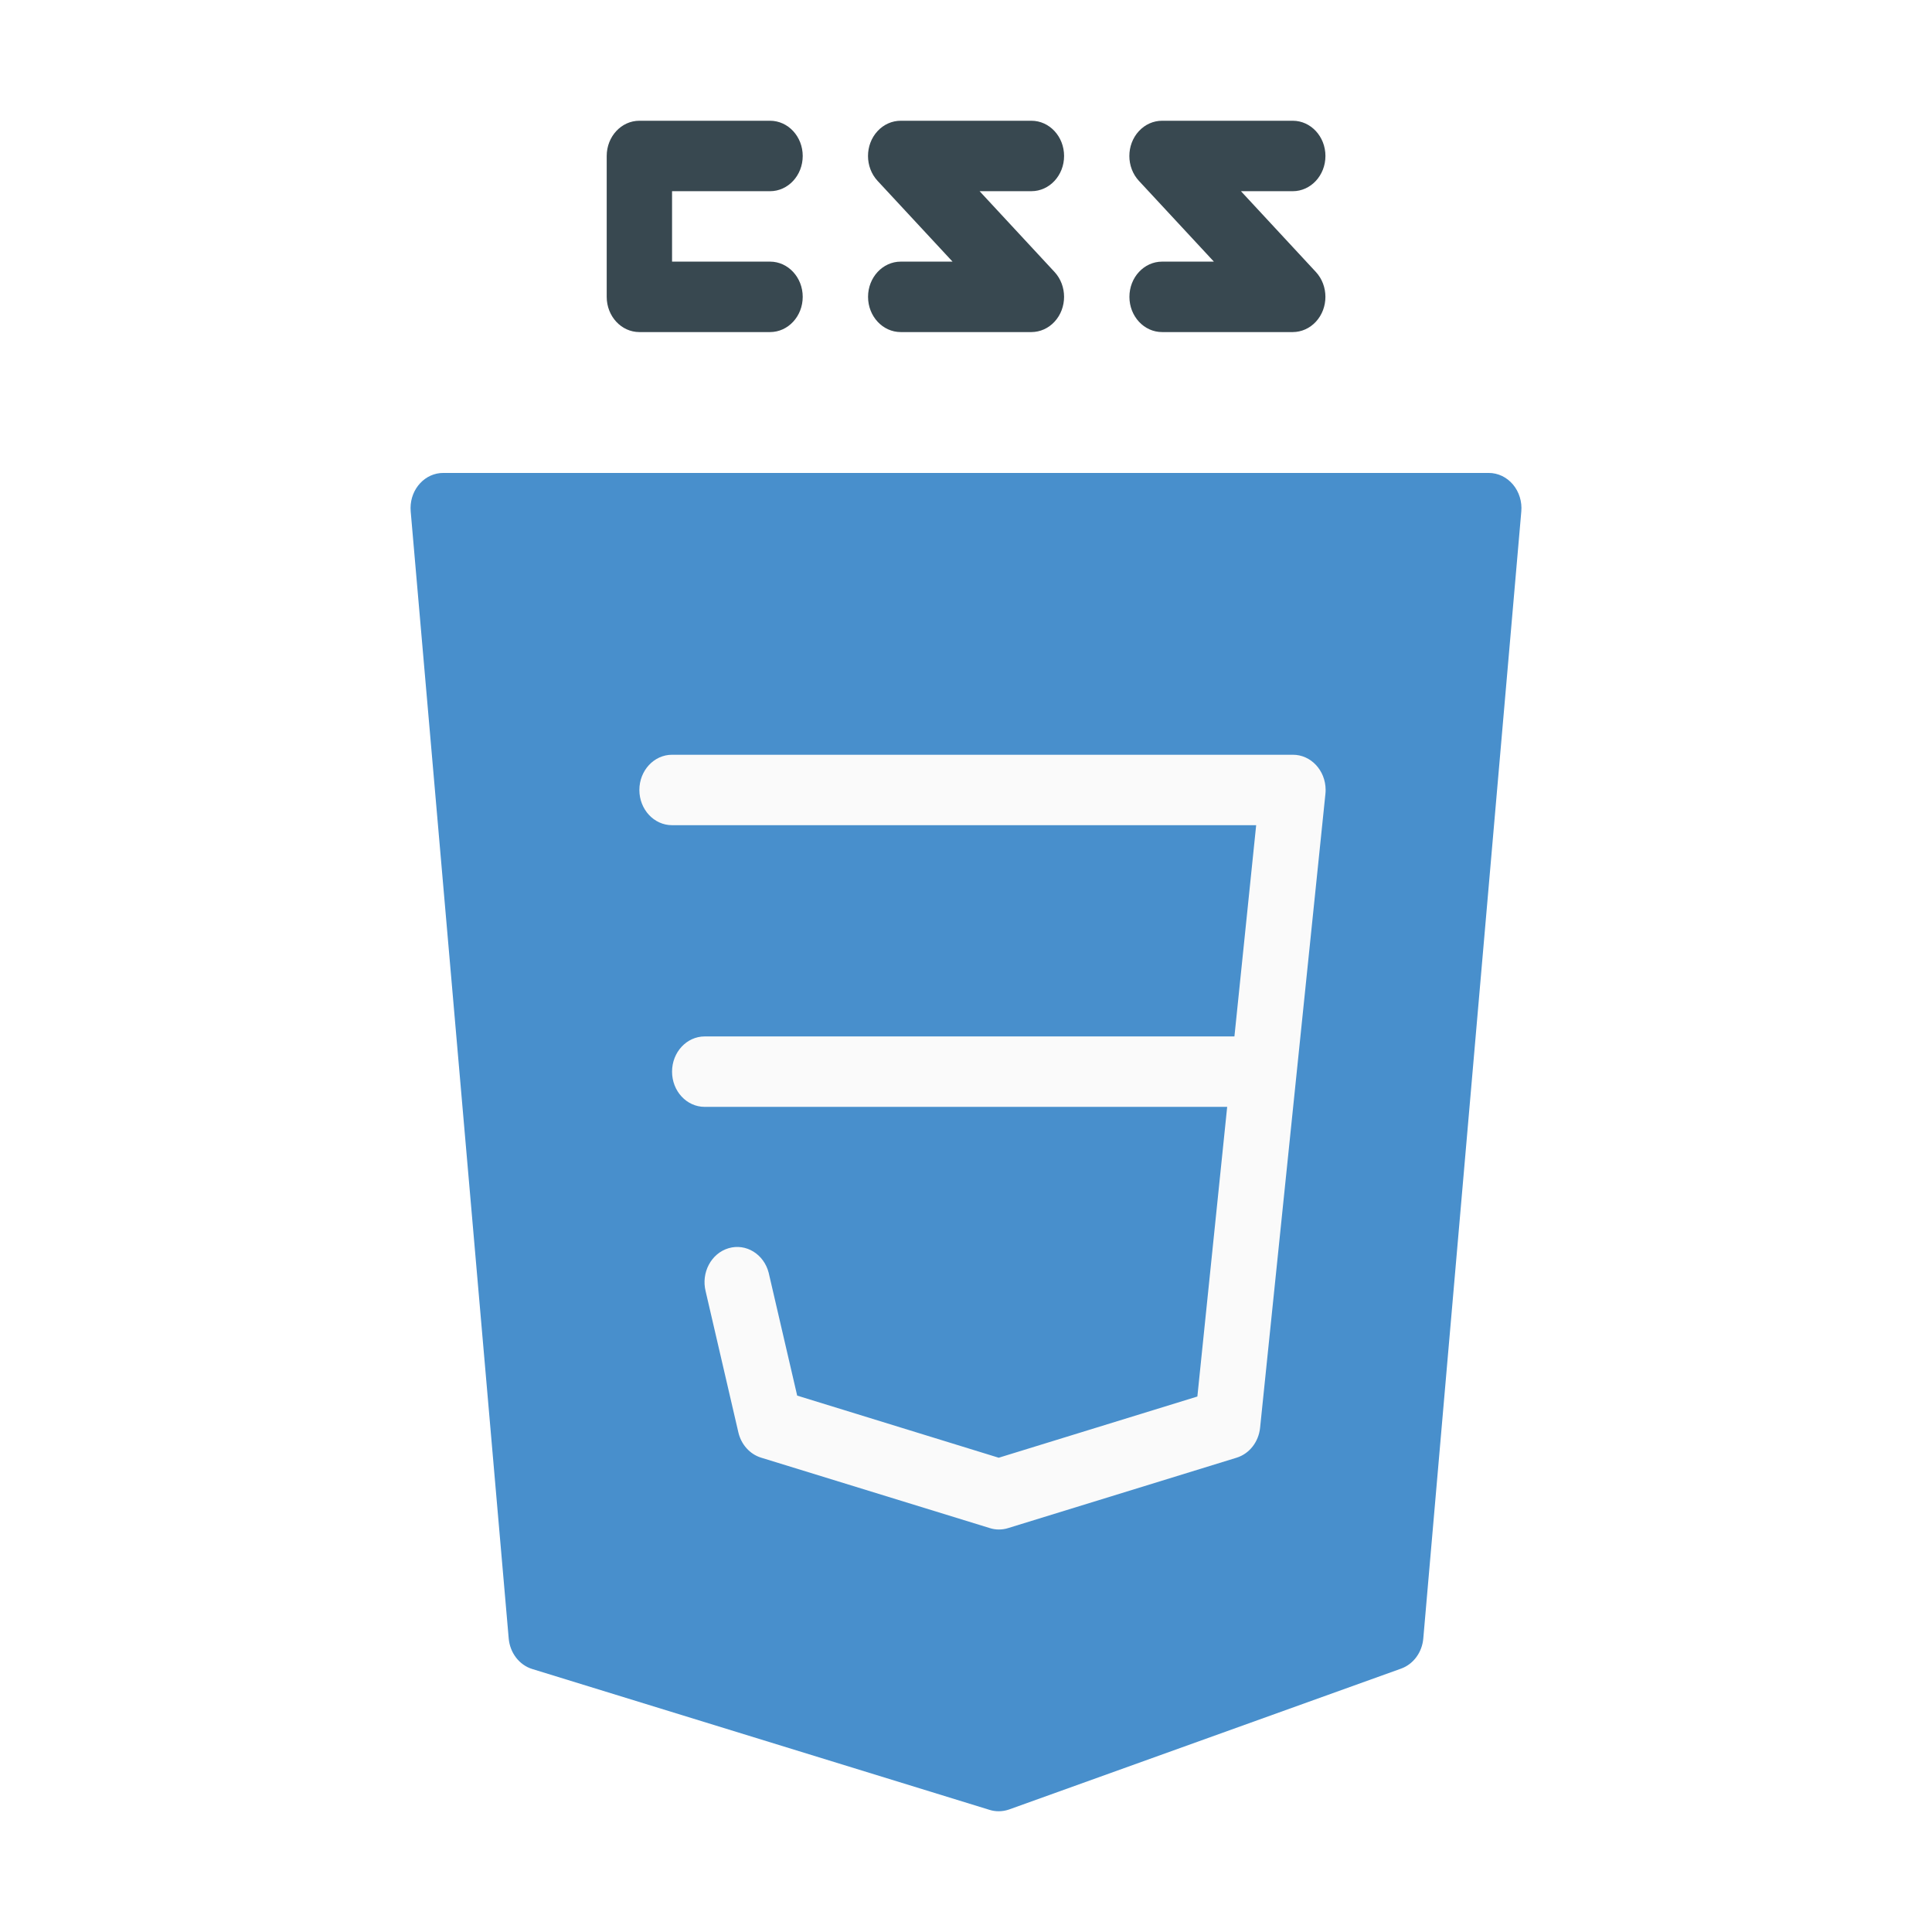
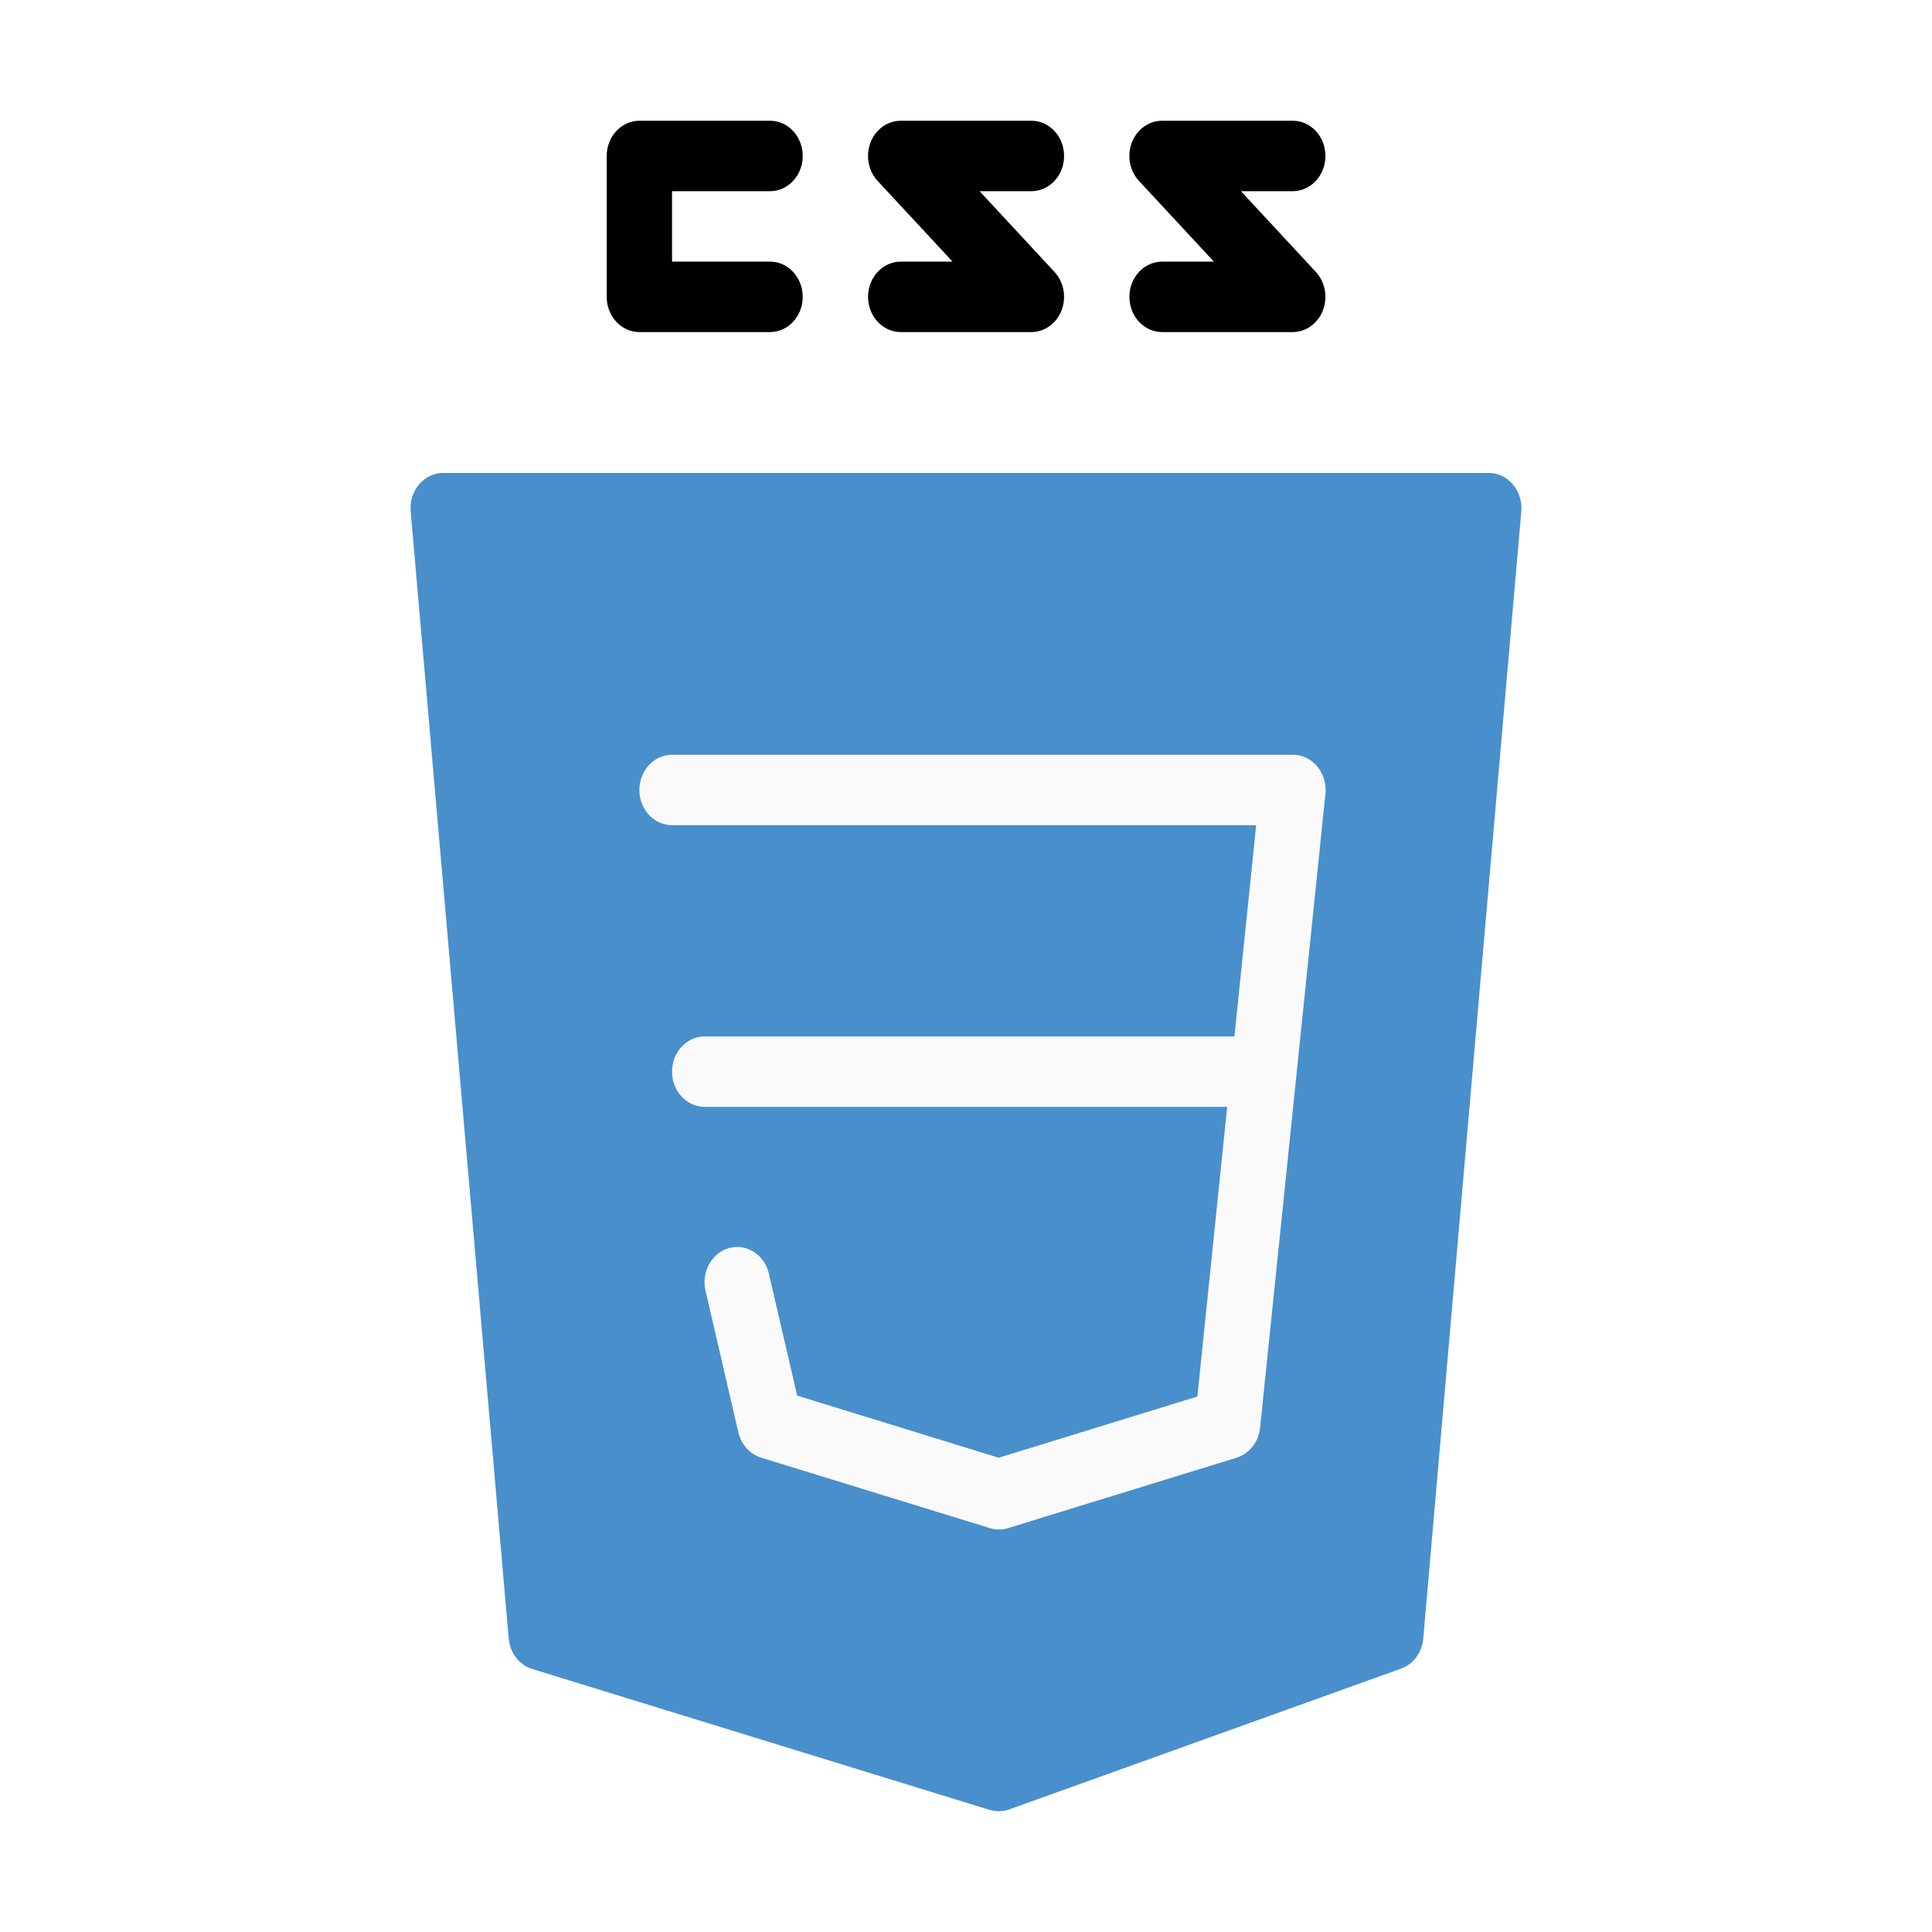
<svg xmlns="http://www.w3.org/2000/svg" version="1.1" id="Layer_1" x="0px" y="0px" width="400px" height="400px" viewBox="0 0 400 400" enable-background="new 0 0 400 400" xml:space="preserve">
  <g transform="matrix(0.587037, 0, 0, 0.587037, 105.719, 105.719)">
-     <path fill="#488FCC" d="M353.51-9.214c-2.184-2.598-5.283-4.076-8.529-4.076H-23.723c-6.36-0.032-11.545,5.505-11.571,12.362   c0,0.416,0.017,0.82,0.051,1.226l34.568,397.473c0.443,5.1,3.746,9.384,8.313,10.78l161.312,49.685   c1.04,0.324,2.119,0.481,3.196,0.476c1.238,0,2.47-0.211,3.648-0.622l138.262-49.682c4.334-1.559,7.409-5.729,7.83-10.637   L356.452,0.298C356.758-3.178,355.684-6.63,353.51-9.214z" />
+     <path fill="#488FCC" d="M353.51-9.214c-2.184-2.598-5.282-4.076-8.529-4.076H-23.723c-6.36-0.032-11.544,5.505-11.571,12.362   c0,0.416,0.017,0.82,0.052,1.226L-0.675,397.77c0.443,5.1,3.746,9.386,8.313,10.781l161.311,49.685   c1.041,0.323,2.119,0.481,3.197,0.476c1.238,0,2.469-0.211,3.646-0.622l138.264-49.682c4.332-1.559,7.408-5.729,7.829-10.638   L356.452,0.298C356.758-3.178,355.684-6.63,353.51-9.214z" />
    <g>
-       <path fill="#FAFAFA" d="M172.152,359.344c-1.068-0.003-2.128-0.175-3.157-0.499l-80.653-24.84    c-3.957-1.214-7.018-4.618-8.022-8.918l-11.52-49.682c-1.686-6.621,1.929-13.451,8.067-15.265    c6.134-1.817,12.474,2.073,14.158,8.694c0.042,0.181,0.084,0.366,0.126,0.559l9.913,42.727l71.082,21.911l70.059-21.588    l20.738-201.499H56.93c-6.361,0-11.522-5.558-11.522-12.417c0-6.861,5.161-12.424,11.522-12.424h218.917    c6.36-0.042,11.553,5.486,11.593,12.342c0.003,0.488-0.022,0.967-0.072,1.443l-23.043,223.585    c-0.522,5.006-3.801,9.173-8.296,10.554l-80.654,24.847C174.327,359.196,173.241,359.35,172.152,359.344z" />
-       <path fill="#FAFAFA" d="M264.325,210.29H68.45c-6.361,0-11.516-5.556-11.516-12.422c0-6.86,5.155-12.422,11.516-12.422h195.875    c6.365,0,11.527,5.561,11.527,12.422C275.852,204.734,270.69,210.29,264.325,210.29z" />
+       <path fill="#FAFAFA" d="M172.153,359.344c-1.068-0.002-2.129-0.175-3.157-0.497l-80.654-24.84    c-3.957-1.214-7.018-4.618-8.022-8.92l-11.52-49.68c-1.686-6.621,1.93-13.451,8.067-15.266c6.134-1.817,12.474,2.074,14.158,8.695    c0.042,0.18,0.084,0.366,0.126,0.559l9.913,42.727l71.082,21.911l70.059-21.588l20.738-201.499H56.93    c-6.361,0-11.523-5.558-11.523-12.417c0-6.861,5.161-12.424,11.523-12.424h218.917c6.36-0.042,11.553,5.486,11.593,12.342    c0.003,0.488-0.023,0.967-0.073,1.443l-23.042,223.585c-0.522,5.007-3.801,9.173-8.296,10.554l-80.655,24.847    C174.326,359.196,173.241,359.35,172.153,359.344z" />
+       <path fill="#FAFAFA" d="M264.325,210.29H68.45c-6.361,0-11.516-5.556-11.516-12.422c0-6.86,5.154-12.423,11.516-12.423h195.875    c6.365,0,11.527,5.563,11.527,12.423C275.852,204.734,270.69,210.29,264.325,210.29z" />
    </g>
    <g>
-       <path fill="#384850" d="M91.499-62.971h-46.09c-6.365,0-11.521-5.563-11.521-12.425v-49.681c0-6.861,5.156-12.425,11.521-12.425    h46.09c6.361,0,11.52,5.564,11.52,12.425c0,6.857-5.159,12.421-11.52,12.421H56.934v24.84h34.564c6.361,0,11.52,5.564,11.52,12.42    C103.019-68.534,97.859-62.971,91.499-62.971z" />
-       <path fill="#384850" d="M183.672-62.971h-46.084c-6.365,0-11.528-5.563-11.528-12.425c0-6.861,5.163-12.42,11.528-12.42h18.272    l-26.431-28.471c-4.504-4.841-4.512-12.709-0.021-17.563c2.166-2.346,5.109-3.656,8.18-3.652h46.084    c6.366,0,11.525,5.564,11.525,12.425c0,6.857-5.159,12.416-11.525,12.416h-18.274l26.414,28.474    c4.5,4.843,4.513,12.705,0.015,17.565C189.669-64.286,186.732-62.976,183.672-62.971z" />
-       <path fill="#384850" d="M275.852-62.971h-46.09c-6.365,0-11.522-5.563-11.522-12.425c0-6.861,5.157-12.42,11.522-12.42h18.269    l-26.429-28.471c-4.505-4.841-4.512-12.709-0.017-17.563c2.168-2.346,5.11-3.656,8.176-3.652h46.09    c6.36,0,11.522,5.564,11.522,12.425c0,6.857-5.162,12.421-11.522,12.421h-18.277l26.41,28.469    c4.502,4.843,4.512,12.709,0.02,17.565C281.844-64.286,278.908-62.976,275.852-62.971z" />
+       <path d="M91.499-62.971H45.409c-6.366,0-11.522-5.564-11.522-12.425v-49.682c0-6.86,5.156-12.425,11.522-12.425h46.089    c6.361,0,11.52,5.565,11.52,12.425c0,6.857-5.159,12.422-11.52,12.422H56.934v24.84h34.563c6.361,0,11.52,5.564,11.52,12.42    C103.019-68.534,97.859-62.971,91.499-62.971z" />
+       <path d="M183.672-62.971h-46.084c-6.365,0-11.528-5.564-11.528-12.425s5.164-12.42,11.528-12.42h18.272l-26.43-28.472    c-4.504-4.841-4.512-12.709-0.021-17.563c2.166-2.346,5.109-3.656,8.18-3.652h46.084c6.366,0,11.525,5.565,11.525,12.425    c0,6.857-5.159,12.417-11.525,12.417h-18.272l26.414,28.473c4.498,4.843,4.512,12.705,0.013,17.565    C189.669-64.286,186.732-62.976,183.672-62.971z" />
+       <path d="M275.852-62.971h-46.09c-6.365,0-11.522-5.564-11.522-12.425s5.157-12.42,11.522-12.42h18.269l-26.429-28.472    c-4.505-4.841-4.513-12.709-0.018-17.563c2.169-2.346,5.11-3.656,8.178-3.652h46.09c6.358,0,11.522,5.565,11.522,12.425    c0,6.857-5.164,12.422-11.522,12.422h-18.279l26.41,28.468c4.502,4.843,4.512,12.709,0.02,17.565    C281.844-64.286,278.908-62.976,275.852-62.971z" />
    </g>
  </g>
</svg>
